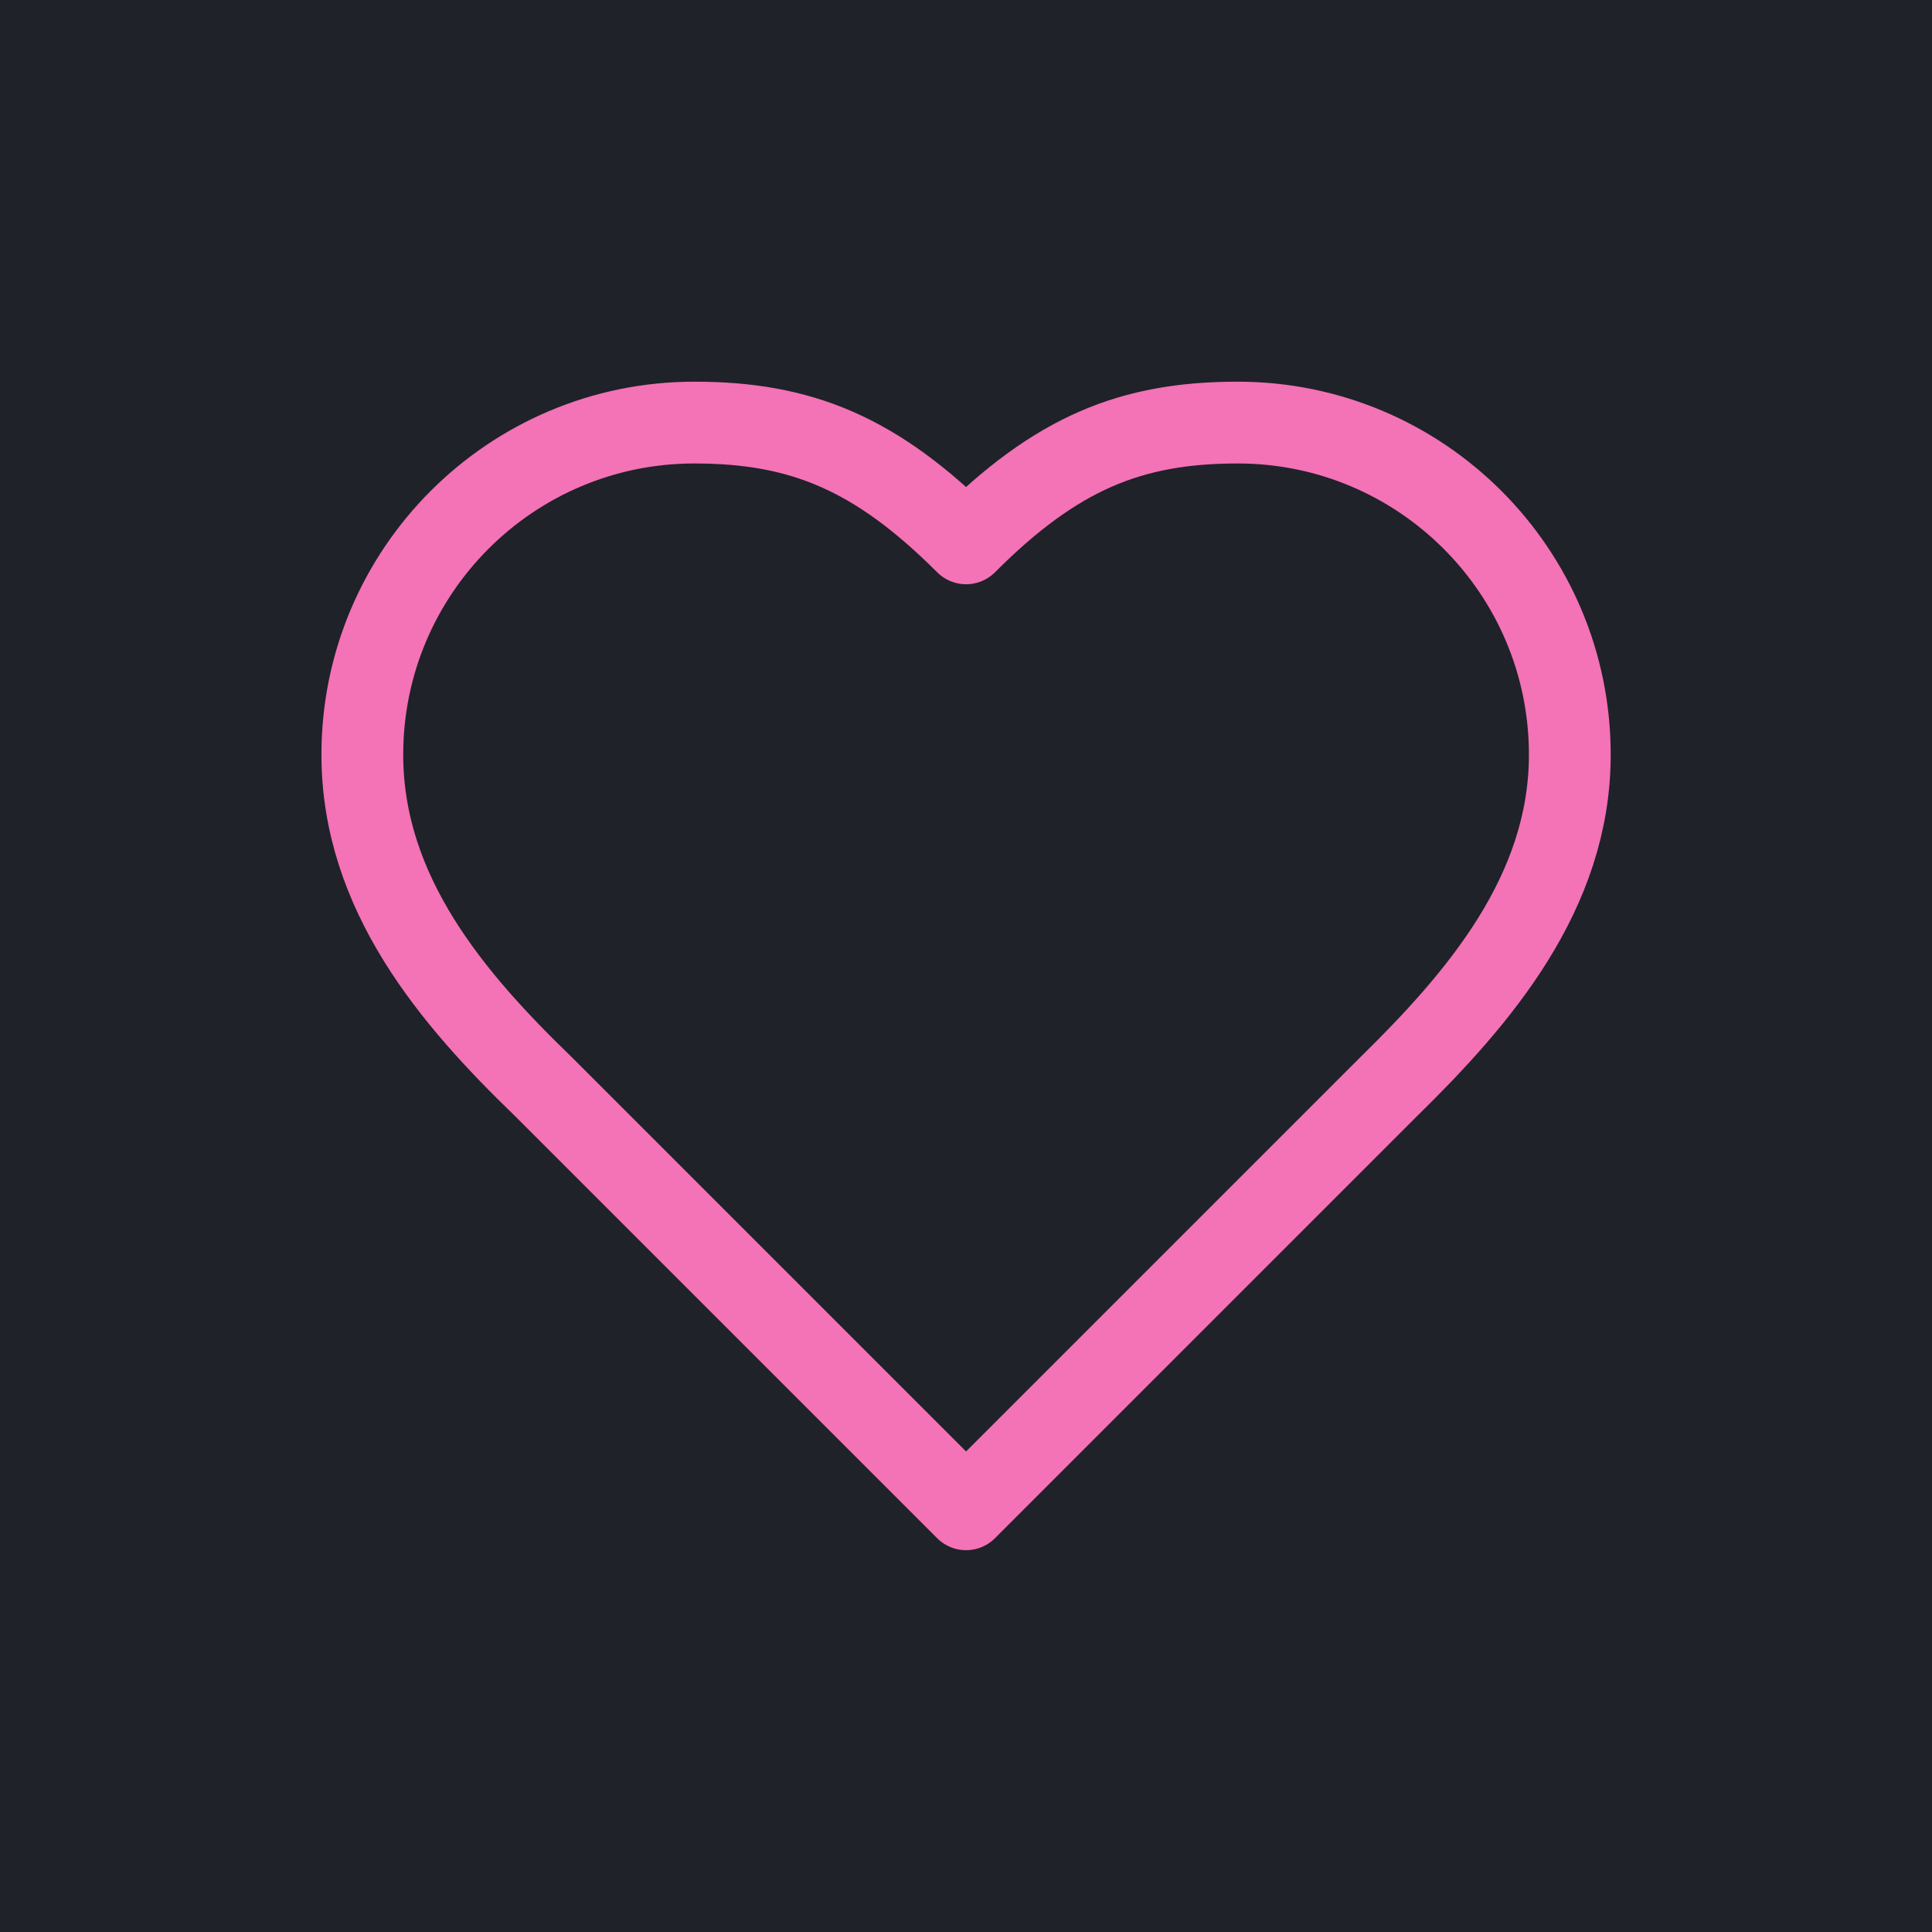
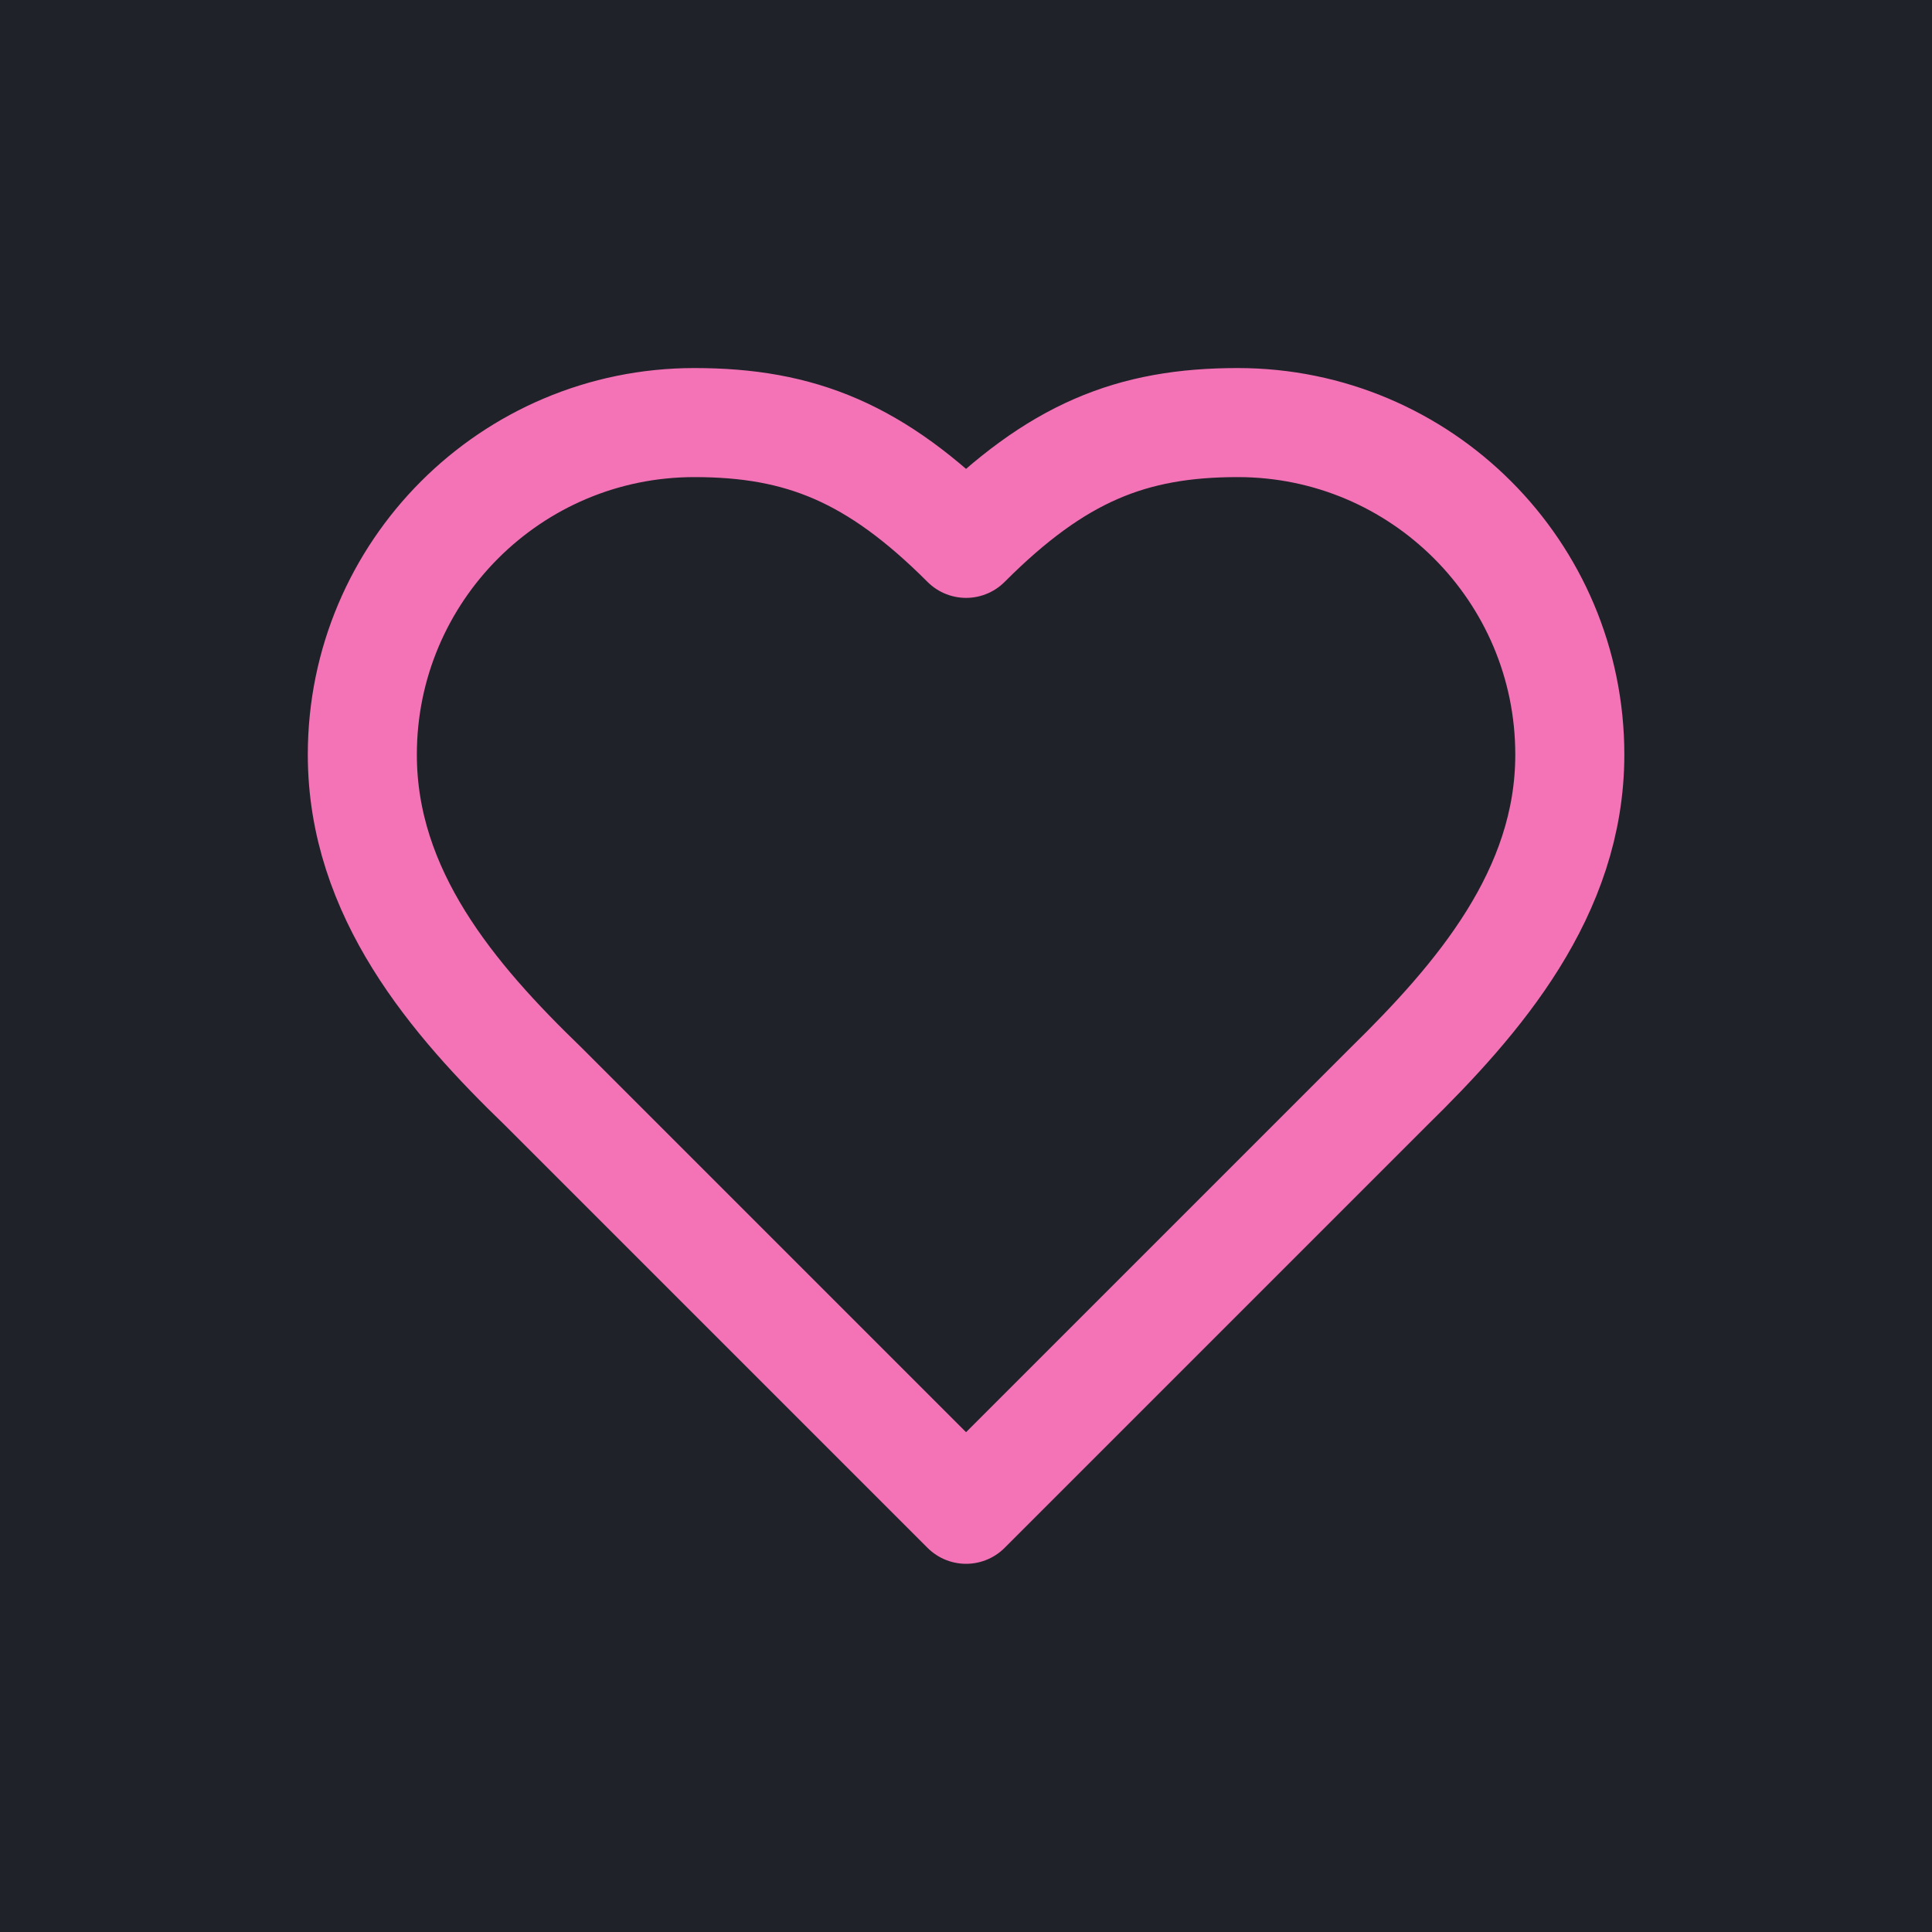
<svg xmlns="http://www.w3.org/2000/svg" id="Calque_1" version="1.1" viewBox="0 0 141.73 141.73">
  <defs>
    <style>
      .st0 {
        fill: none;
        stroke: #f472b6;
        stroke-linecap: round;
        stroke-linejoin: round;
-         stroke-width: 6px;
+         stroke-width: 8px;
      }

      .st1 {
        fill: #1f2229;
      }
    </style>
  </defs>
-   <rect class="st1" width="141.73" height="141.73" />
+   <rect class="st1" y="0" width="141.73" height="141.73" />
  <path class="st0" d="M101.87,79.72c6.6-6.47,13.29-14.22,13.29-24.36,0-13.45-10.91-24.36-24.36-24.36-7.8,0-13.29,2.21-19.93,8.86-6.64-6.64-12.14-8.86-19.93-8.86-13.45,0-24.36,10.91-24.36,24.36,0,10.19,6.64,17.94,13.29,24.36l31,31,31-31Z" />
</svg>
